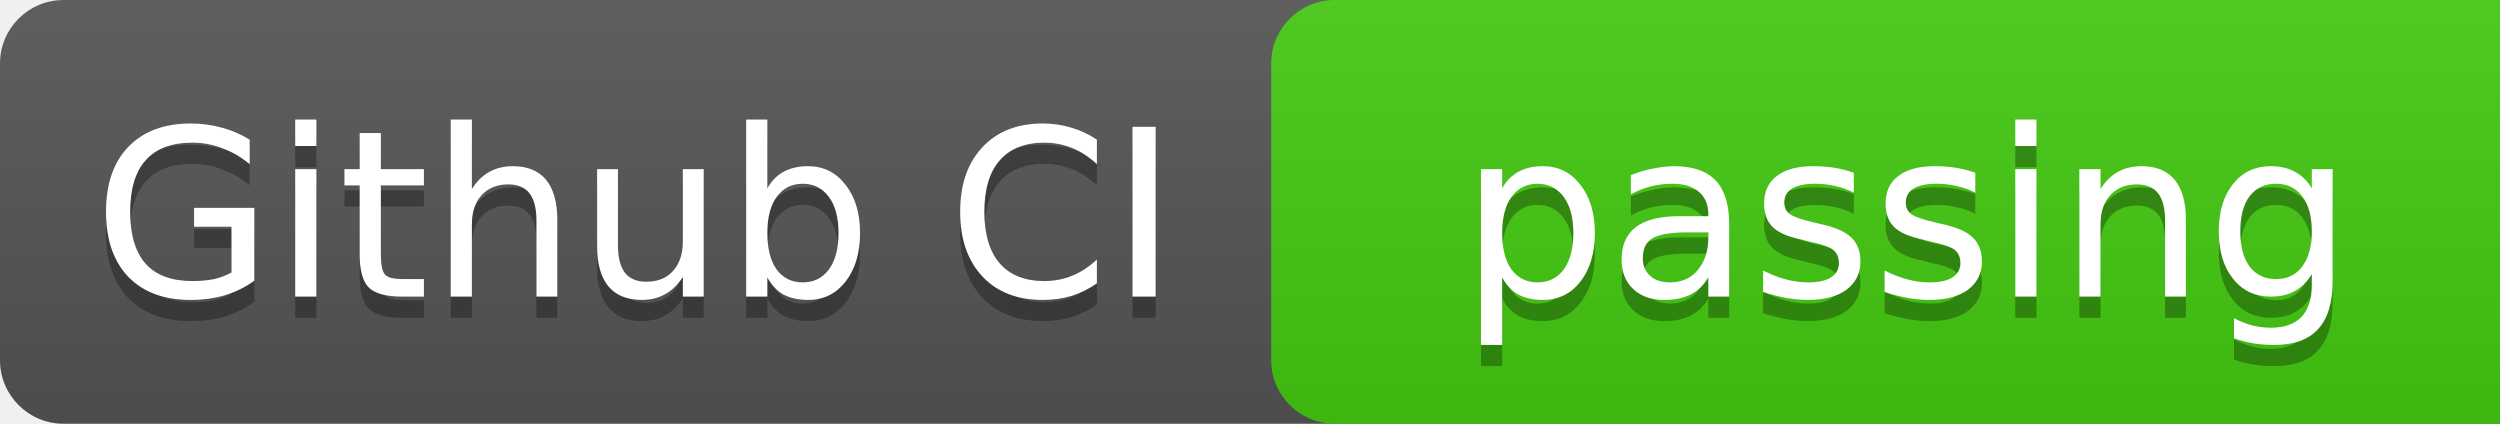
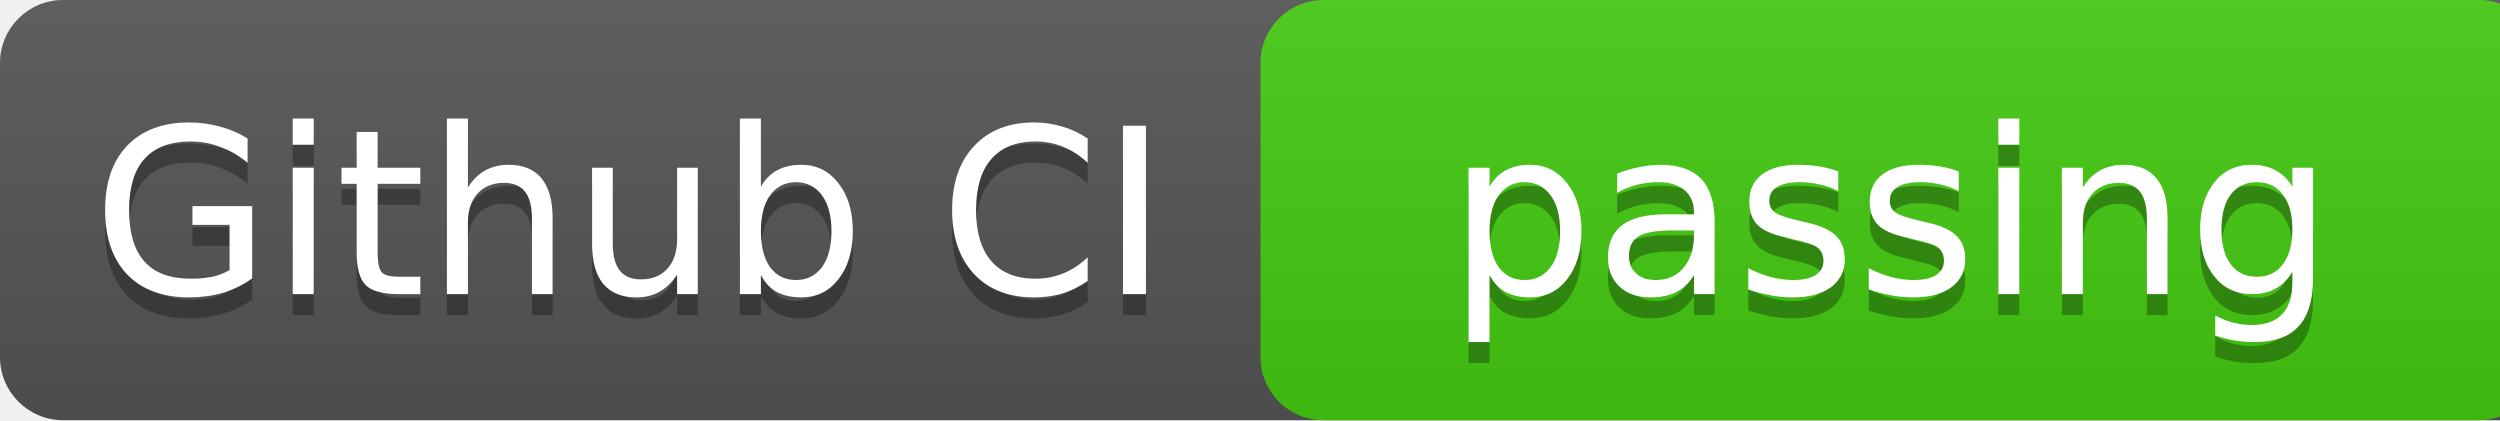
- <svg xmlns="http://www.w3.org/2000/svg" width="118" height="20">
+ <svg xmlns="http://www.w3.org/2000/svg" width="119" height="20">
  <linearGradient id="a" x2="0" y2="100%">
    <stop offset="0" stop-color="#bbb" stop-opacity=".1" />
    <stop offset="1" stop-opacity=".1" />
  </linearGradient>
  <rect rx="3" width="200" height="20" fill="#555" />
  <rect rx="3" x="60" width="61" height="20" fill="#4c1" />
  <rect rx="3" width="200" height="20" fill="url(#a)" />
  <g fill="#fff" text-anchor="middle" font-family="DejaVu Sans,Verdana,Geneva,sans-serif" font-size="11">
    <text x="30" y="15" fill="#010101" fill-opacity=".3">Github CI</text>
    <text x="30" y="14">Github CI</text>
    <text x="90" y="15" fill="#010101" fill-opacity=".3">passing</text>
    <text x="90" y="14">passing</text>
  </g>
</svg>
